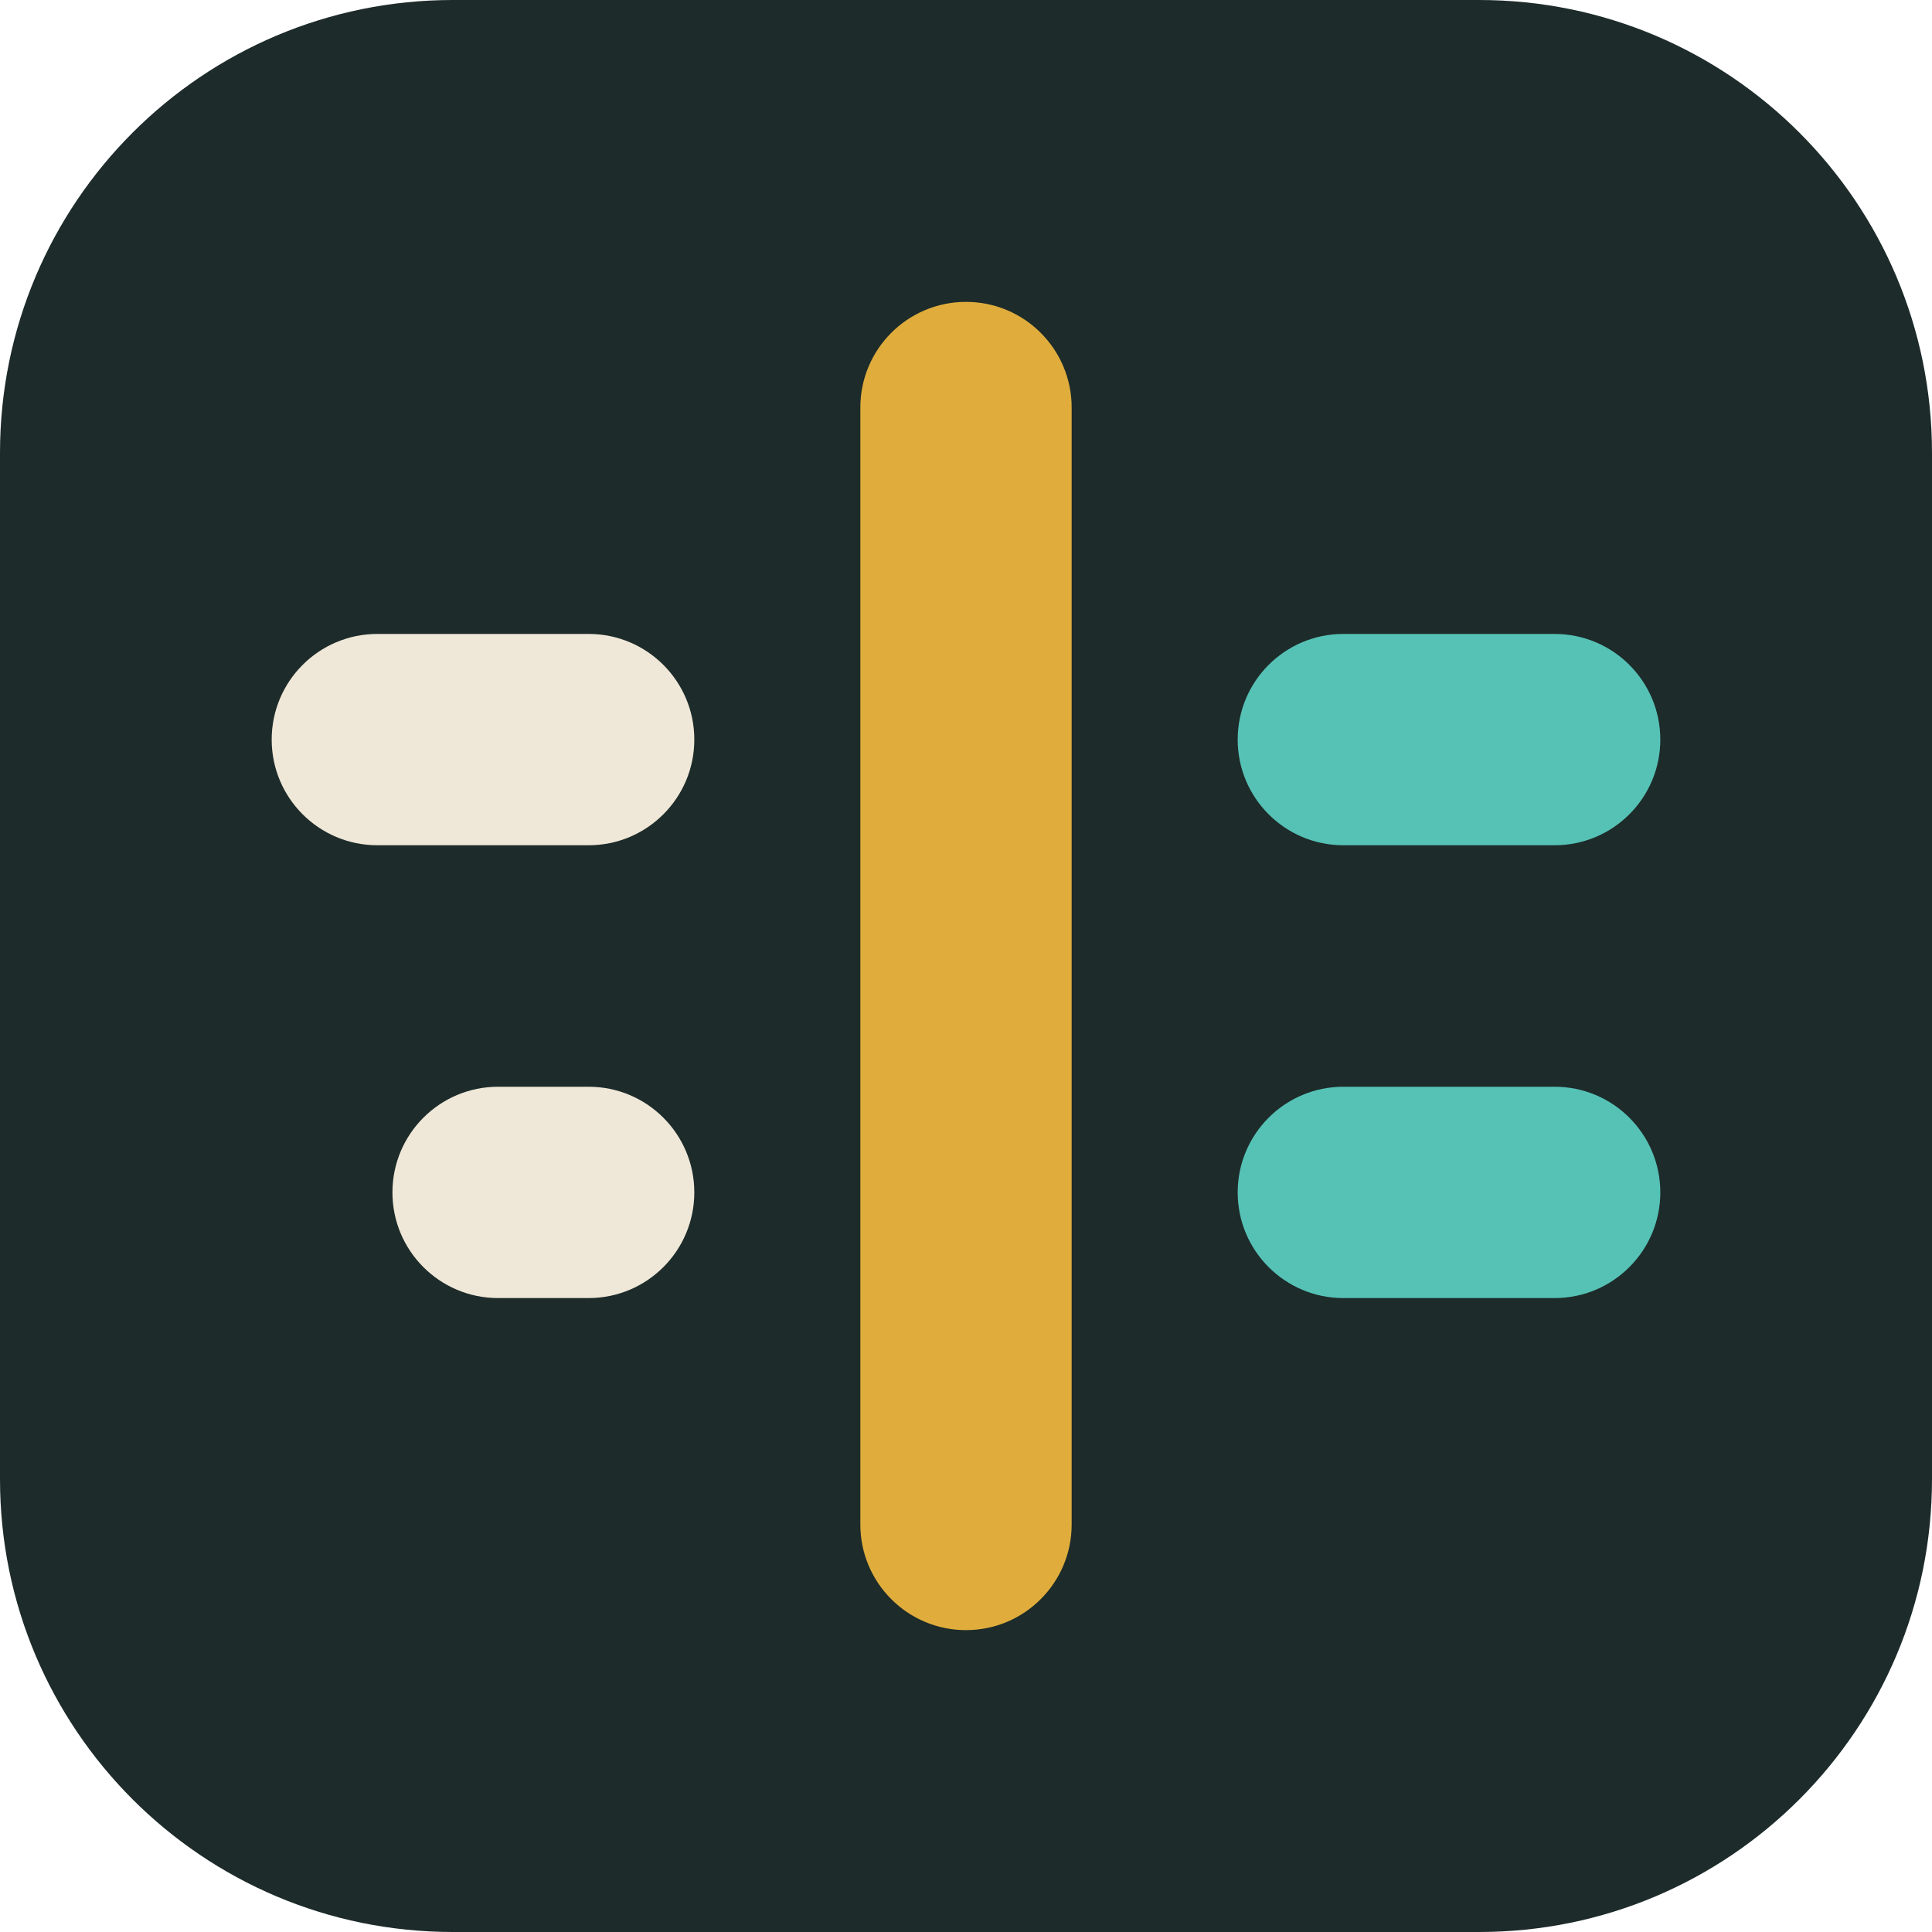
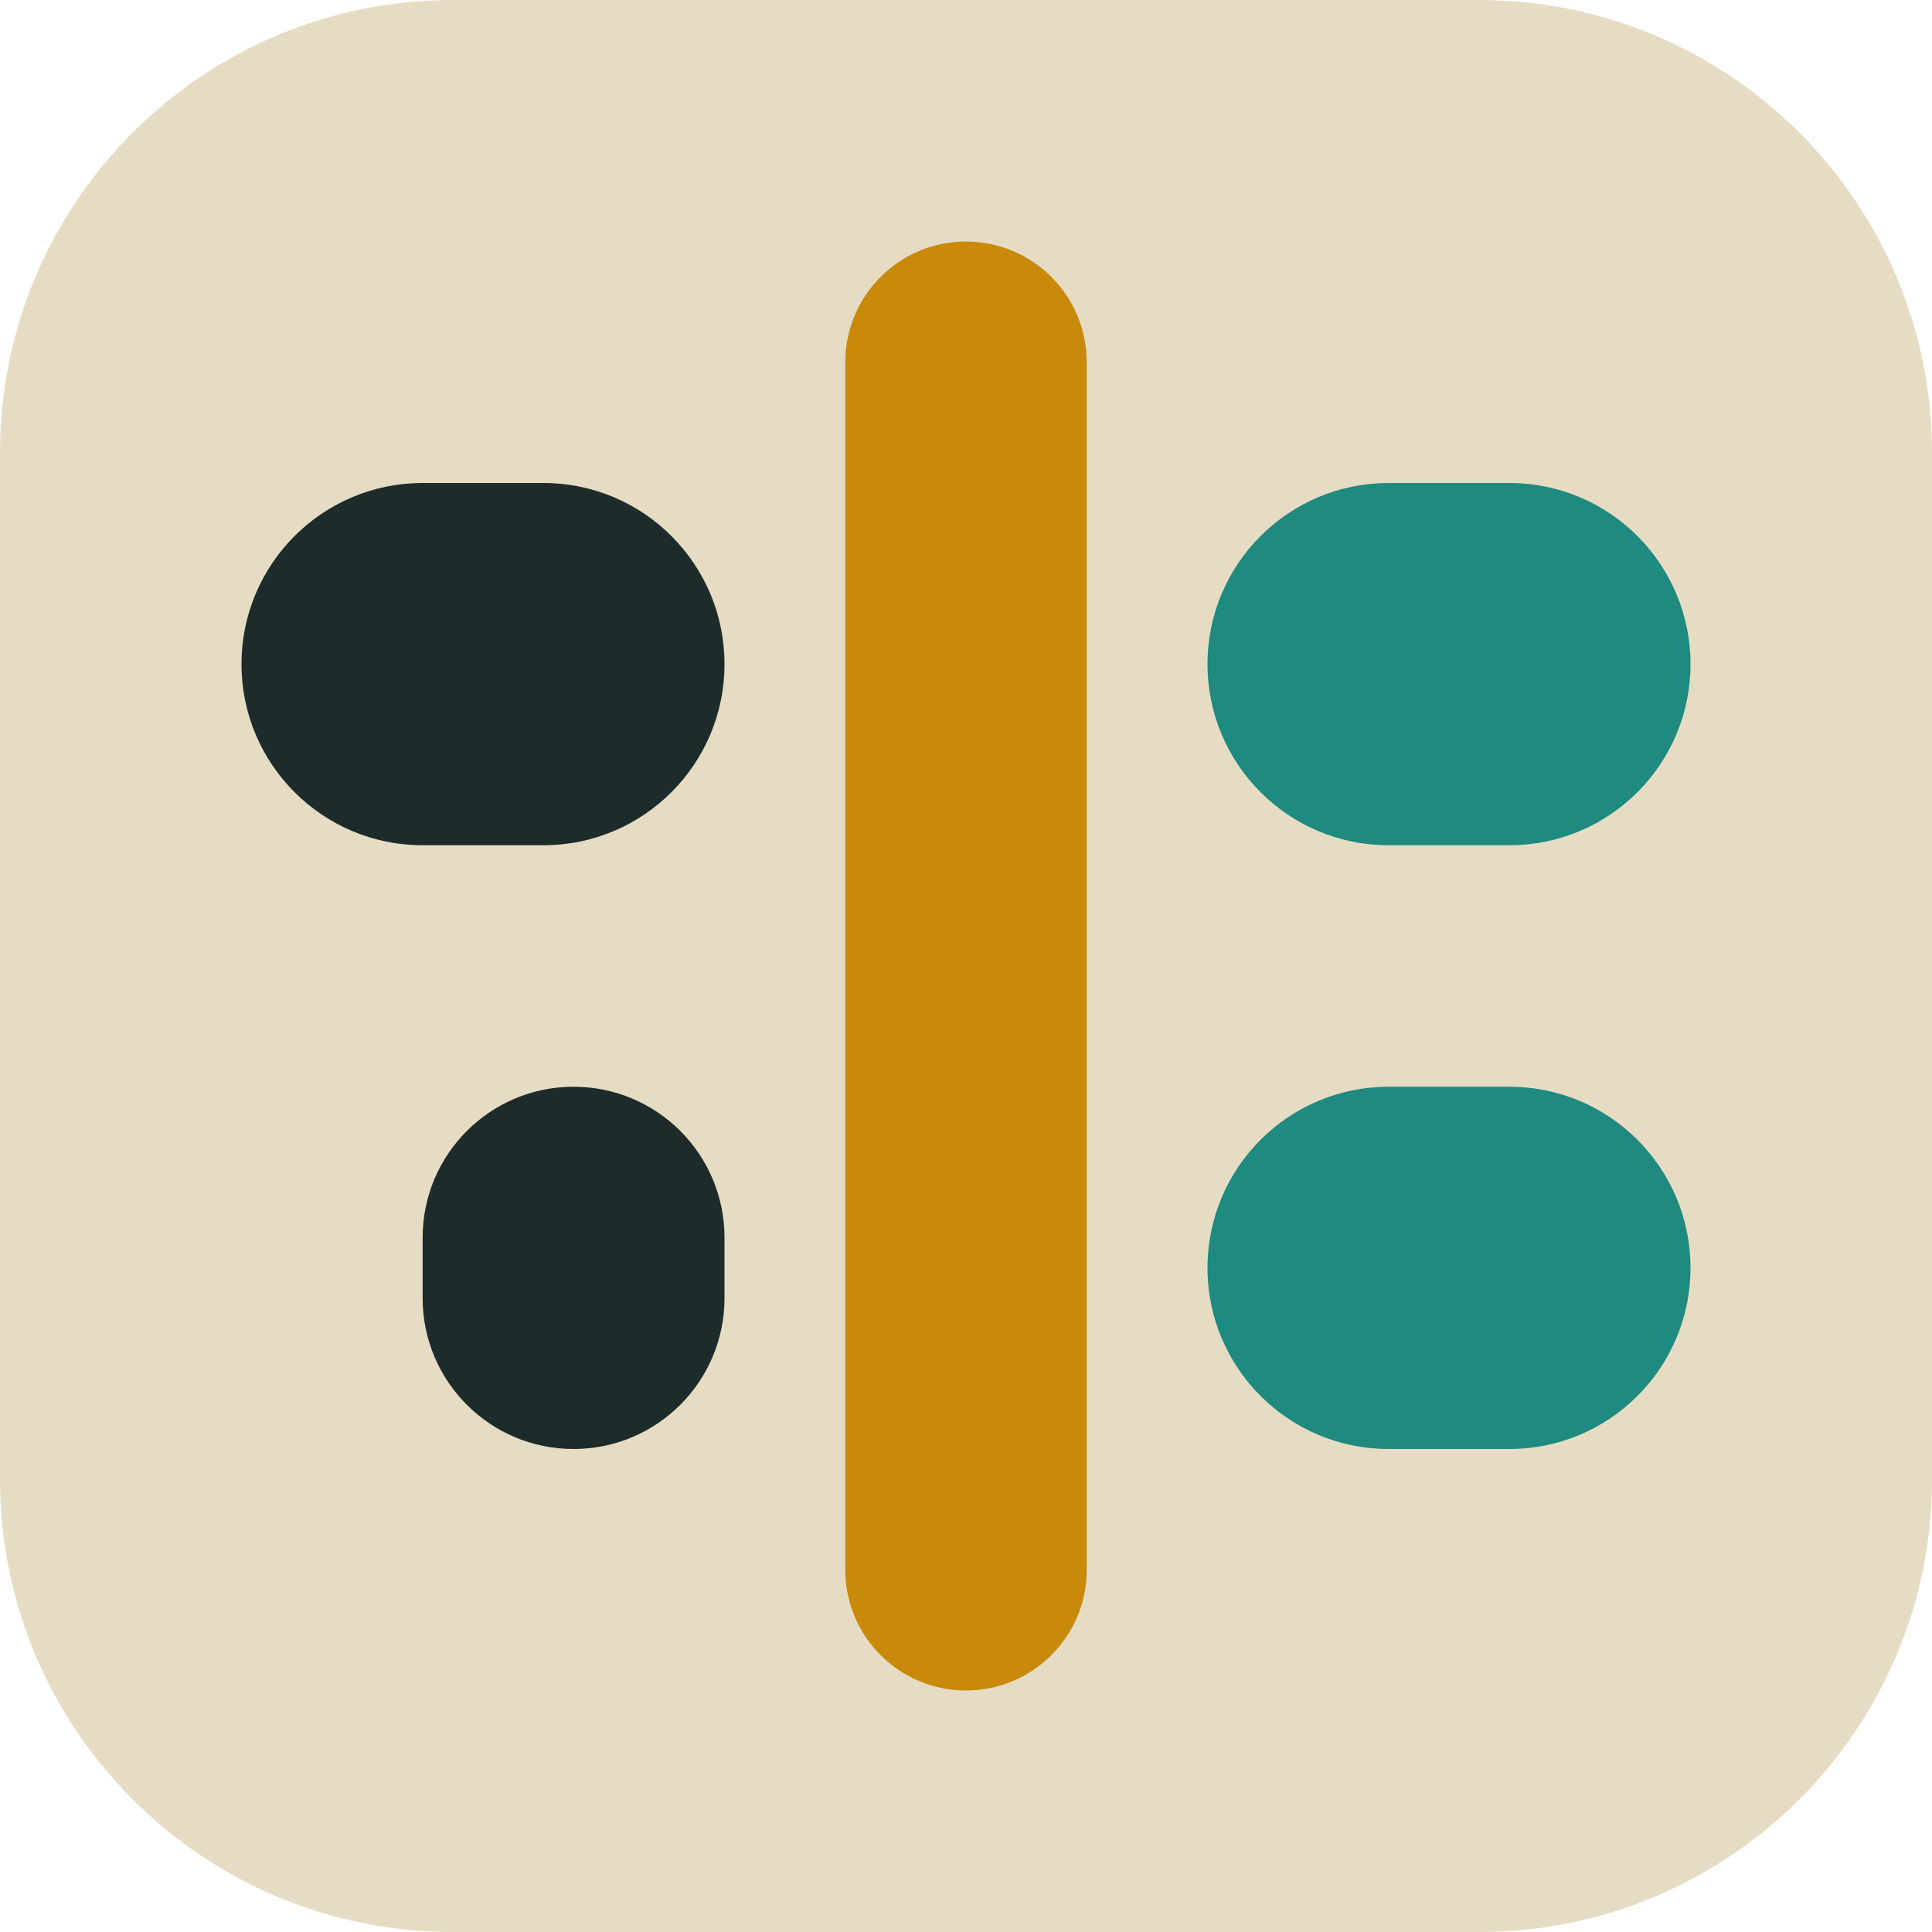
- <svg xmlns="http://www.w3.org/2000/svg" viewBox="0 0 64 64">
-   <rect width="64" height="64" rx="15" fill="#1d2b2a" />
-   <rect x="28.5" y="10" width="7" height="44" rx="3.5" fill="#e0ad3c" />
-   <rect x="9" y="21" width="14" height="7" rx="3.5" fill="#efe8d8" />
-   <rect x="13" y="36" width="10" height="7" rx="3.5" fill="#efe8d8" />
-   <rect x="41" y="21" width="14" height="7" rx="3.5" fill="#56c2b6" />
-   <rect x="41" y="36" width="14" height="7" rx="3.5" fill="#56c2b6" />
+ <svg xmlns="http://www.w3.org/2000/svg" viewBox="0 0 16 16">
+   <style>.t{fill:#e6dcc4}.g{fill:#c98a0c}.i{fill:#1d2b2a}.o{fill:#1f8a7f}@media (prefers-color-scheme:dark){.t{fill:#1d2b2a}.g{fill:#eab64a}.i{fill:#f3ede0}.o{fill:#5fcabd}}</style>
+   <rect class="t" width="16" height="16" rx="3.75" />
+   <rect class="g" x="7" y="2" width="2" height="12" rx="1" />
+   <rect class="i" x="2" y="4" width="4" height="3" rx="1.5" />
+   <rect class="i" x="3.5" y="9" width="2.5" height="3" rx="1.25" />
+   <rect class="o" x="10" y="4" width="4" height="3" rx="1.5" />
+   <rect class="o" x="10" y="9" width="4" height="3" rx="1.5" />
</svg>
